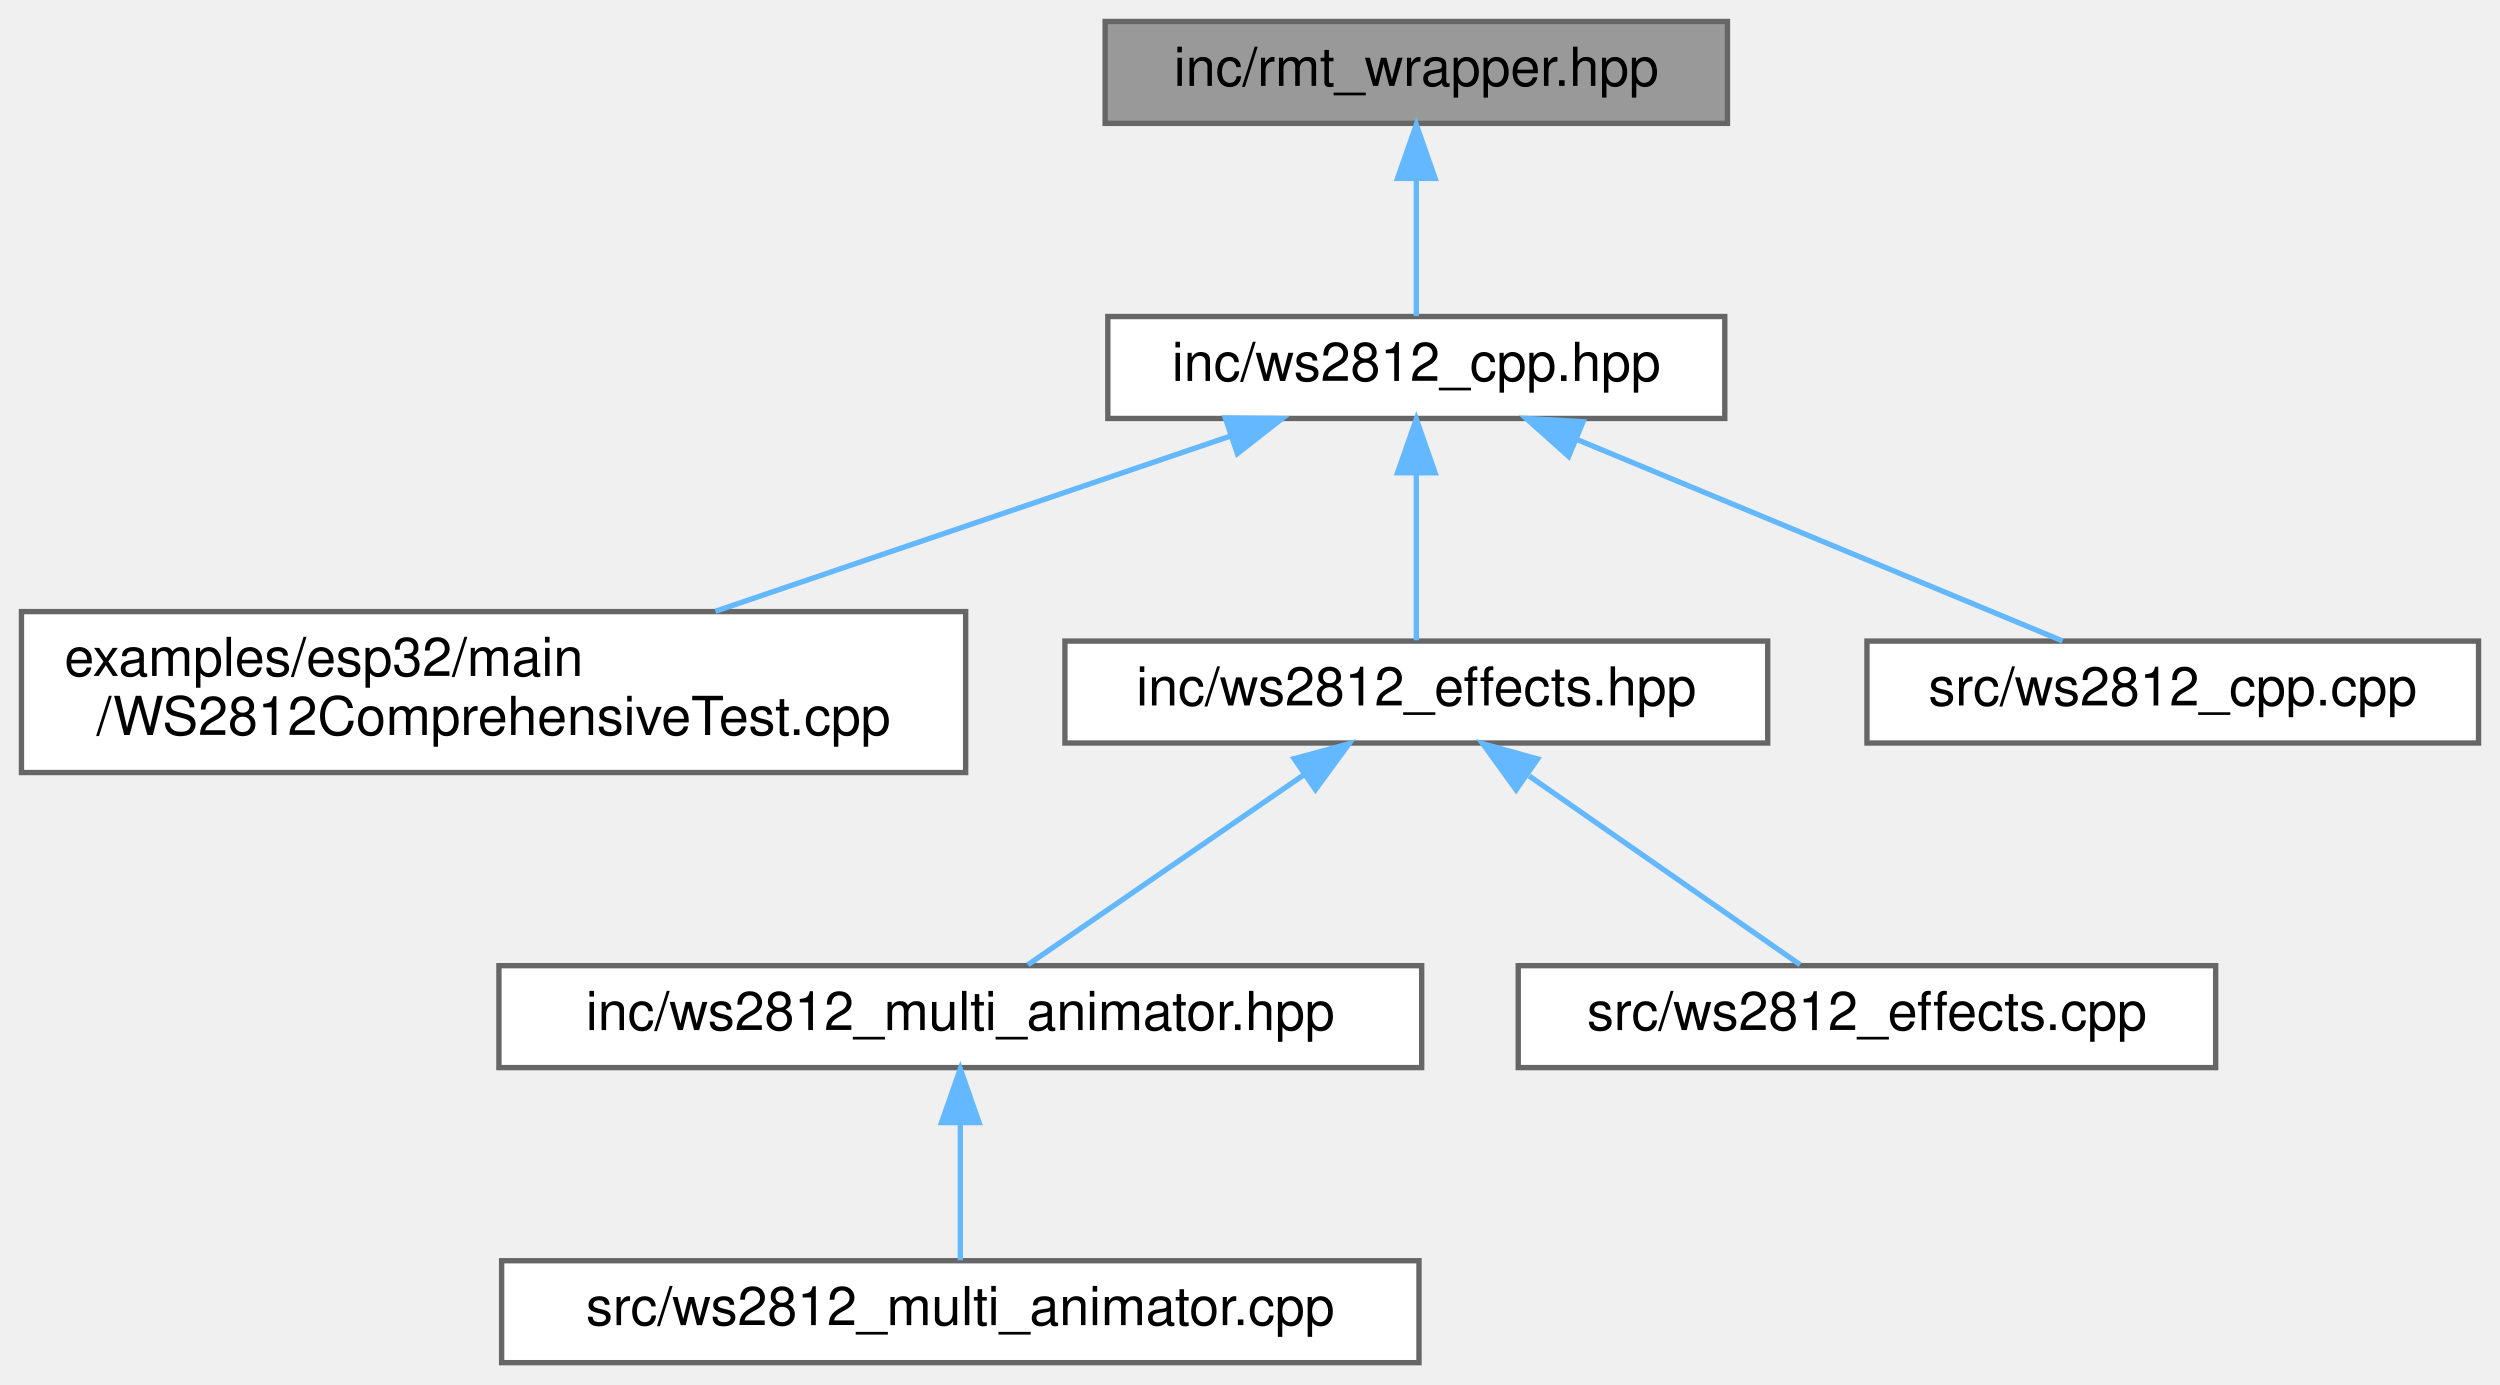
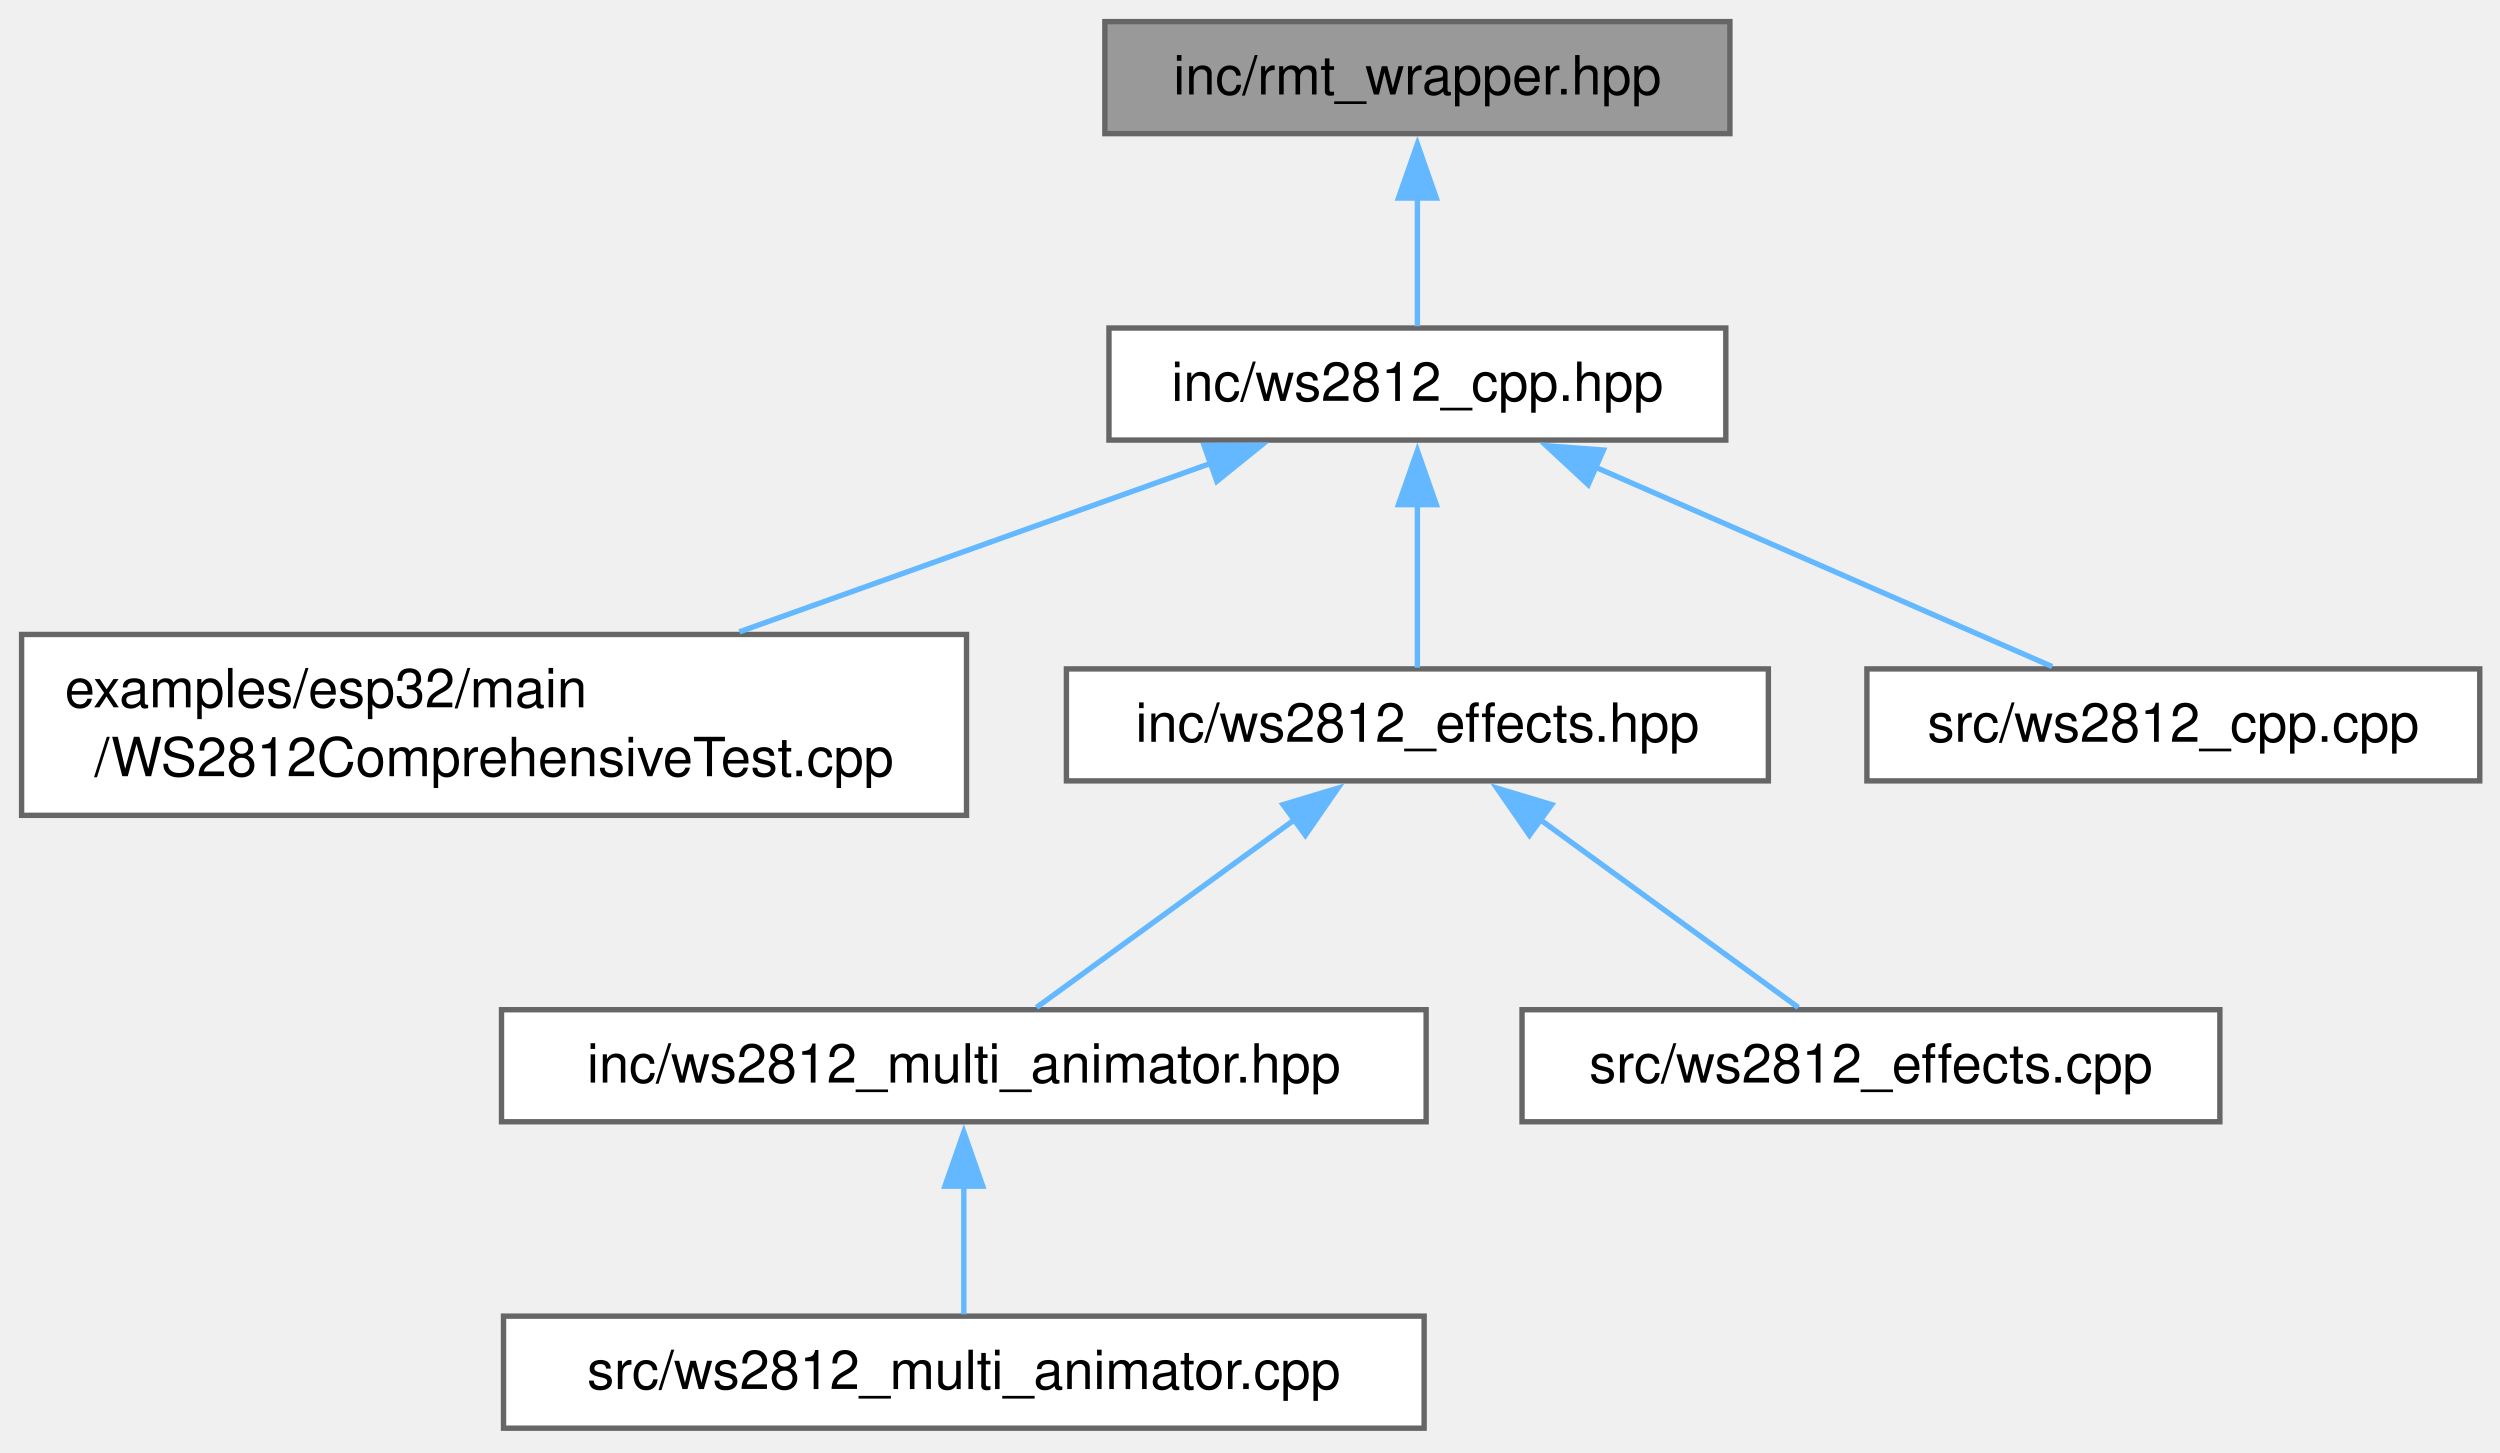
- <svg xmlns="http://www.w3.org/2000/svg" xmlns:xlink="http://www.w3.org/1999/xlink" width="466pt" height="258pt" viewBox="0.00 0.00 466.00 258.00">
-   <g id="graph0" class="graph" transform="scale(1 1) rotate(0) translate(4 254)">
+ <svg xmlns="http://www.w3.org/2000/svg" xmlns:xlink="http://www.w3.org/1999/xlink" width="463pt" height="269pt" viewBox="0.00 0.00 463.00 269.00">
+   <g id="graph0" class="graph" transform="scale(1 1) rotate(0) translate(4 264.5)">
    <g id="Node000001" class="node">
      <g id="a_Node000001">
        <a xlink:title="A modern C++17 header‑only wrapper around the ESP‑IDF v5.3 “new” RMT.">
-           <polygon fill="#999999" stroke="#666666" points="318,-250 202,-250 202,-231 318,-231 318,-250" />
-           <text text-anchor="middle" x="260" y="-238" font-family="Helvetica,sans-Serif" font-size="10.00">inc/rmt_wrapper.hpp</text>
+           <polygon fill="#999999" stroke="#666666" points="316.38,-260.5 200.62,-260.5 200.62,-239.75 316.38,-239.75 316.38,-260.5" />
+           <text xml:space="preserve" text-anchor="middle" x="258.5" y="-247" font-family="Helvetica,sans-Serif" font-size="10.00">inc/rmt_wrapper.hpp</text>
        </a>
      </g>
    </g>
    <g id="Node000002" class="node">
      <g id="a_Node000002">
        <a xlink:href="ws2812__cpp_8hpp.html" target="_top" xlink:title="C++ wrapper for the HF-WS2812 RMT LED driver.">
-           <polygon fill="white" stroke="#666666" points="317.5,-195 202.5,-195 202.5,-176 317.5,-176 317.5,-195" />
-           <text text-anchor="middle" x="260" y="-183" font-family="Helvetica,sans-Serif" font-size="10.00">inc/ws2812_cpp.hpp</text>
+           <polygon fill="white" stroke="#666666" points="315.62,-203.75 201.38,-203.75 201.38,-183 315.62,-183 315.62,-203.75" />
+           <text xml:space="preserve" text-anchor="middle" x="258.5" y="-190.25" font-family="Helvetica,sans-Serif" font-size="10.00">inc/ws2812_cpp.hpp</text>
        </a>
      </g>
    </g>
    <g id="edge1_Node000001_Node000002" class="edge">
      <g id="a_edge1_Node000001_Node000002">
        <a xlink:title=" ">
-           <path fill="none" stroke="#63b8ff" d="M260,-220.66C260,-211.93 260,-201.99 260,-195.09" />
-           <polygon fill="#63b8ff" stroke="#63b8ff" points="256.5,-220.75 260,-230.75 263.5,-220.75 256.5,-220.75" />
+           <path fill="none" stroke="#63b8ff" d="M258.5,-227.88C258.5,-219.66 258.5,-210.68 258.5,-204.08" />
+           <polygon fill="#63b8ff" stroke="#63b8ff" points="255,-227.82 258.5,-237.82 262,-227.82 255,-227.82" />
        </a>
      </g>
    </g>
    <g id="Node000003" class="node">
      <g id="a_Node000003">
        <a xlink:href="WS2812ComprehensiveTest_8cpp.html" target="_top" xlink:title="Comprehensive test suite for WS2812 driver on ESP32-C6.">
-           <polygon fill="white" stroke="#666666" points="176,-140 0,-140 0,-110 176,-110 176,-140" />
-           <text text-anchor="start" x="8" y="-128" font-family="Helvetica,sans-Serif" font-size="10.00">examples/esp32/main</text>
-           <text text-anchor="middle" x="88" y="-117" font-family="Helvetica,sans-Serif" font-size="10.00">/WS2812ComprehensiveTest.cpp</text>
+           <polygon fill="white" stroke="#666666" points="175,-147 0,-147 0,-113.5 175,-113.5 175,-147" />
+           <text xml:space="preserve" text-anchor="start" x="8" y="-133.5" font-family="Helvetica,sans-Serif" font-size="10.00">examples/esp32/main</text>
+           <text xml:space="preserve" text-anchor="middle" x="87.5" y="-120.75" font-family="Helvetica,sans-Serif" font-size="10.00">/WS2812ComprehensiveTest.cpp</text>
        </a>
      </g>
    </g>
    <g id="edge2_Node000002_Node000003" class="edge">
      <g id="a_edge2_Node000002_Node000003">
        <a xlink:title=" ">
-           <path fill="none" stroke="#63b8ff" d="M225.33,-172.71C197.61,-163.28 158.69,-150.04 129.35,-140.06" />
-           <polygon fill="#63b8ff" stroke="#63b8ff" points="224.4,-176.09 234.99,-175.99 226.65,-169.46 224.4,-176.09" />
+           <path fill="none" stroke="#63b8ff" d="M220.5,-178.79C194.62,-169.54 160.24,-157.25 132.92,-147.48" />
+           <polygon fill="#63b8ff" stroke="#63b8ff" points="219.01,-181.97 229.6,-182.04 221.36,-175.38 219.01,-181.97" />
        </a>
      </g>
    </g>
    <g id="Node000004" class="node">
      <g id="a_Node000004">
        <a xlink:href="ws2812__effects_8hpp.html" target="_top" xlink:title="LED animation effects for WS2812 strips.">
-           <polygon fill="white" stroke="#666666" points="325.5,-134.5 194.5,-134.5 194.5,-115.5 325.5,-115.5 325.5,-134.5" />
-           <text text-anchor="middle" x="260" y="-122.5" font-family="Helvetica,sans-Serif" font-size="10.00">inc/ws2812_effects.hpp</text>
+           <polygon fill="white" stroke="#666666" points="323.5,-140.62 193.5,-140.62 193.5,-119.88 323.5,-119.88 323.5,-140.62" />
+           <text xml:space="preserve" text-anchor="middle" x="258.5" y="-127.12" font-family="Helvetica,sans-Serif" font-size="10.00">inc/ws2812_effects.hpp</text>
        </a>
      </g>
    </g>
    <g id="edge3_Node000002_Node000004" class="edge">
      <g id="a_edge3_Node000002_Node000004">
        <a xlink:title=" ">
-           <path fill="none" stroke="#63b8ff" d="M260,-165.66C260,-155.24 260,-142.8 260,-134.67" />
-           <polygon fill="#63b8ff" stroke="#63b8ff" points="256.5,-165.87 260,-175.87 263.5,-165.87 256.5,-165.87" />
+           <path fill="none" stroke="#63b8ff" d="M258.5,-171.11C258.5,-160.8 258.5,-148.93 258.5,-140.84" />
+           <polygon fill="#63b8ff" stroke="#63b8ff" points="255,-171.04 258.5,-181.04 262,-171.04 255,-171.04" />
        </a>
      </g>
    </g>
    <g id="Node000008" class="node">
      <g id="a_Node000008">
        <a xlink:href="ws2812__cpp_8cpp.html" target="_top" xlink:title="WS2812Strip C++ wrapper implementation.">
-           <polygon fill="white" stroke="#666666" points="458,-134.5 344,-134.5 344,-115.5 458,-115.5 458,-134.5" />
-           <text text-anchor="middle" x="401" y="-122.5" font-family="Helvetica,sans-Serif" font-size="10.00">src/ws2812_cpp.cpp</text>
+           <polygon fill="white" stroke="#666666" points="455.25,-140.62 341.75,-140.62 341.75,-119.88 455.25,-119.88 455.25,-140.62" />
+           <text xml:space="preserve" text-anchor="middle" x="398.5" y="-127.12" font-family="Helvetica,sans-Serif" font-size="10.00">src/ws2812_cpp.cpp</text>
        </a>
      </g>
    </g>
    <g id="edge7_Node000002_Node000008" class="edge">
      <g id="a_edge7_Node000002_Node000008">
        <a xlink:title=" ">
-           <path fill="none" stroke="#63b8ff" d="M289.93,-172.08C317.17,-160.78 356.65,-144.4 380.47,-134.52" />
-           <polygon fill="#63b8ff" stroke="#63b8ff" points="288.4,-168.93 280.5,-175.99 291.08,-175.39 288.4,-168.93" />
+           <path fill="none" stroke="#63b8ff" d="M291.51,-177.96C317.57,-166.59 353.22,-151.02 376.06,-141.05" />
+           <polygon fill="#63b8ff" stroke="#63b8ff" points="290.14,-174.74 282.38,-181.95 292.95,-181.15 290.14,-174.74" />
        </a>
      </g>
    </g>
    <g id="Node000005" class="node">
      <g id="a_Node000005">
        <a xlink:href="ws2812__multi__animator_8hpp.html" target="_top" xlink:title=" ">
-           <polygon fill="white" stroke="#666666" points="261,-74 89,-74 89,-55 261,-55 261,-74" />
-           <text text-anchor="middle" x="175" y="-62" font-family="Helvetica,sans-Serif" font-size="10.00">inc/ws2812_multi_animator.hpp</text>
+           <polygon fill="white" stroke="#666666" points="260.12,-77.5 88.88,-77.5 88.88,-56.75 260.12,-56.75 260.12,-77.5" />
+           <text xml:space="preserve" text-anchor="middle" x="174.5" y="-64" font-family="Helvetica,sans-Serif" font-size="10.00">inc/ws2812_multi_animator.hpp</text>
        </a>
      </g>
    </g>
    <g id="edge4_Node000004_Node000005" class="edge">
      <g id="a_edge4_Node000004_Node000005">
        <a xlink:title=" ">
-           <path fill="none" stroke="#63b8ff" d="M239.16,-109.66C223.01,-98.55 201.17,-83.51 187.59,-74.17" />
-           <polygon fill="#63b8ff" stroke="#63b8ff" points="237.24,-112.58 247.46,-115.37 241.2,-106.82 237.24,-112.58" />
+           <path fill="none" stroke="#63b8ff" d="M235.7,-112.66C220.42,-101.54 200.81,-87.27 187.96,-77.92" />
+           <polygon fill="#63b8ff" stroke="#63b8ff" points="233.63,-115.48 243.78,-118.54 237.75,-109.82 233.63,-115.48" />
        </a>
      </g>
    </g>
    <g id="Node000007" class="node">
      <g id="a_Node000007">
        <a xlink:href="ws2812__effects_8cpp.html" target="_top" xlink:title="LED animation effects implementation.">
-           <polygon fill="white" stroke="#666666" points="409,-74 279,-74 279,-55 409,-55 409,-74" />
-           <text text-anchor="middle" x="344" y="-62" font-family="Helvetica,sans-Serif" font-size="10.00">src/ws2812_effects.cpp</text>
+           <polygon fill="white" stroke="#666666" points="407.12,-77.5 277.88,-77.5 277.88,-56.75 407.12,-56.75 407.12,-77.5" />
+           <text xml:space="preserve" text-anchor="middle" x="342.5" y="-64" font-family="Helvetica,sans-Serif" font-size="10.00">src/ws2812_effects.cpp</text>
        </a>
      </g>
    </g>
    <g id="edge6_Node000004_Node000007" class="edge">
      <g id="a_edge6_Node000004_Node000007">
        <a xlink:title=" ">
-           <path fill="none" stroke="#63b8ff" d="M281.04,-109.35C296.95,-98.27 318.26,-83.43 331.55,-74.17" />
-           <polygon fill="#63b8ff" stroke="#63b8ff" points="278.6,-106.78 272.39,-115.37 282.6,-112.53 278.6,-106.78" />
+           <path fill="none" stroke="#63b8ff" d="M281.3,-112.66C296.58,-101.54 316.19,-87.27 329.04,-77.92" />
+           <polygon fill="#63b8ff" stroke="#63b8ff" points="279.25,-109.82 273.22,-118.54 283.37,-115.48 279.25,-109.82" />
        </a>
      </g>
    </g>
    <g id="Node000006" class="node">
      <g id="a_Node000006">
        <a xlink:href="ws2812__multi__animator_8cpp.html" target="_top" xlink:title="Multi-strip animation coordinator implementation.">
-           <polygon fill="white" stroke="#666666" points="260.5,-19 89.5,-19 89.5,0 260.5,0 260.5,-19" />
-           <text text-anchor="middle" x="175" y="-7" font-family="Helvetica,sans-Serif" font-size="10.00">src/ws2812_multi_animator.cpp</text>
+           <polygon fill="white" stroke="#666666" points="259.75,-20.75 89.25,-20.75 89.25,0 259.75,0 259.75,-20.75" />
+           <text xml:space="preserve" text-anchor="middle" x="174.5" y="-7.25" font-family="Helvetica,sans-Serif" font-size="10.00">src/ws2812_multi_animator.cpp</text>
        </a>
      </g>
    </g>
    <g id="edge5_Node000005_Node000006" class="edge">
      <g id="a_edge5_Node000005_Node000006">
        <a xlink:title=" ">
-           <path fill="none" stroke="#63b8ff" d="M175,-44.66C175,-35.93 175,-25.99 175,-19.09" />
-           <polygon fill="#63b8ff" stroke="#63b8ff" points="171.5,-44.75 175,-54.75 178.5,-44.75 171.5,-44.75" />
+           <path fill="none" stroke="#63b8ff" d="M174.5,-44.88C174.5,-36.66 174.5,-27.68 174.5,-21.08" />
+           <polygon fill="#63b8ff" stroke="#63b8ff" points="171,-44.82 174.5,-54.82 178,-44.82 171,-44.82" />
        </a>
      </g>
    </g>
  </g>
</svg>
